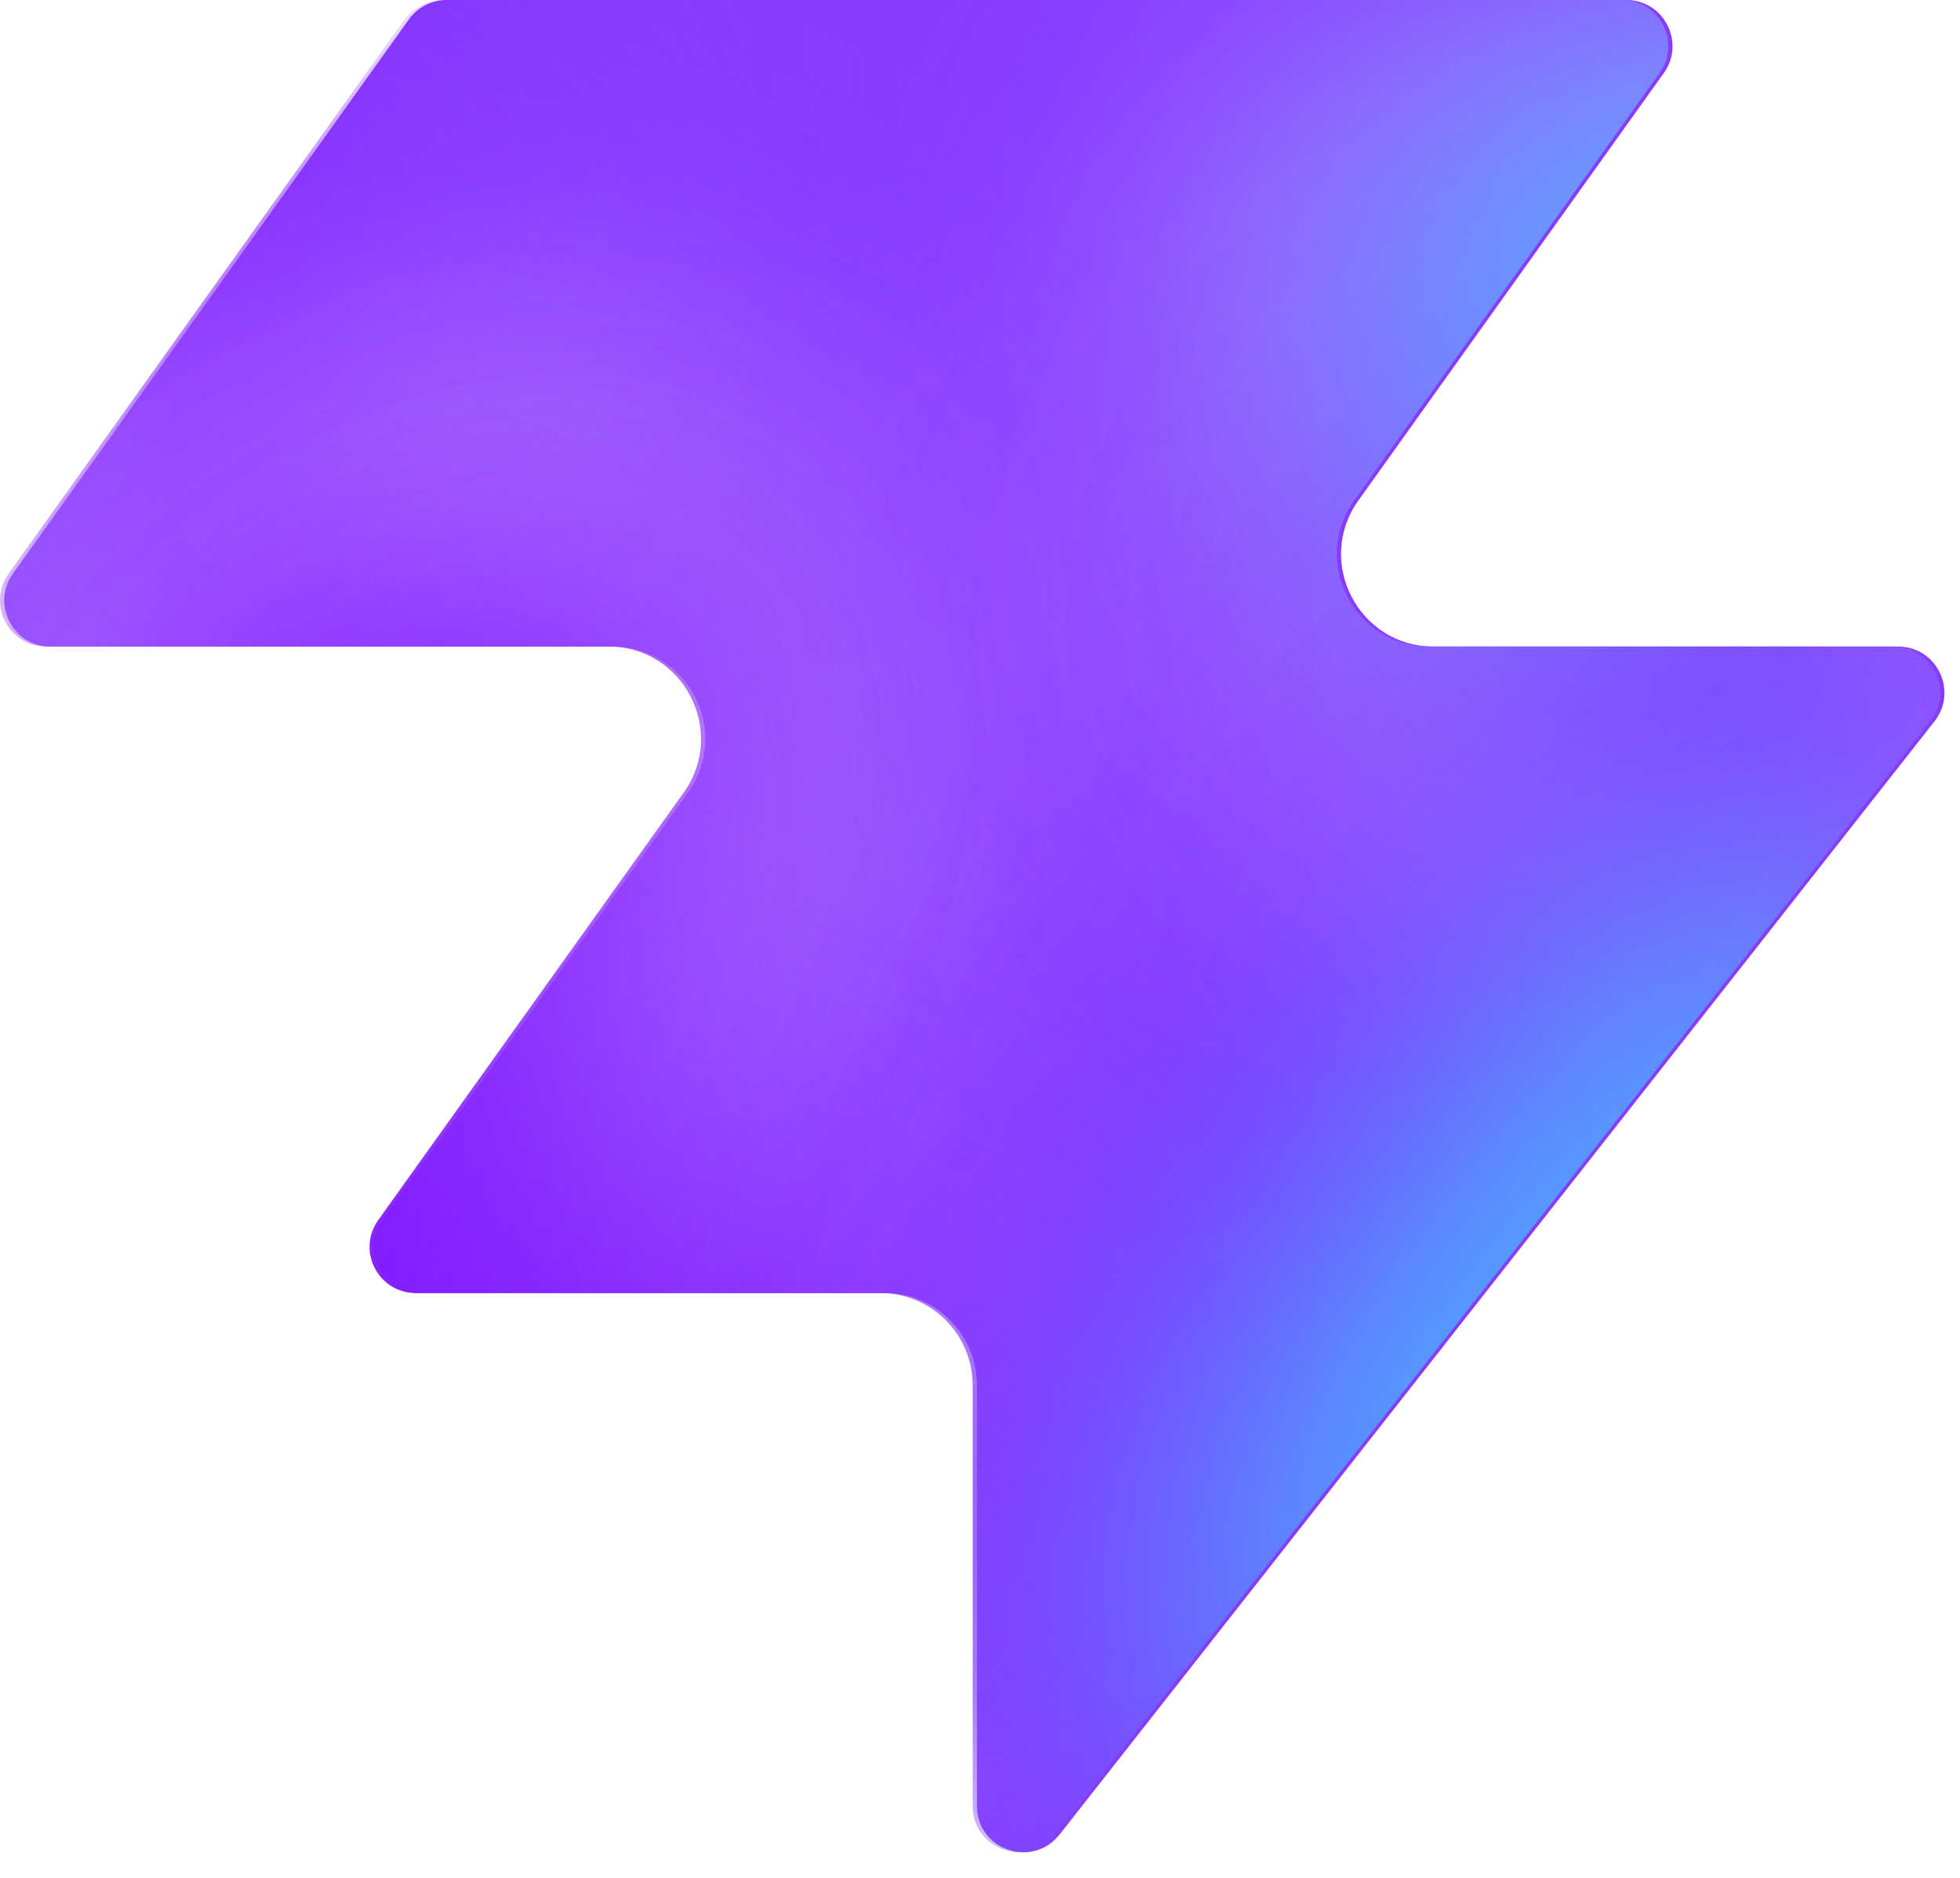
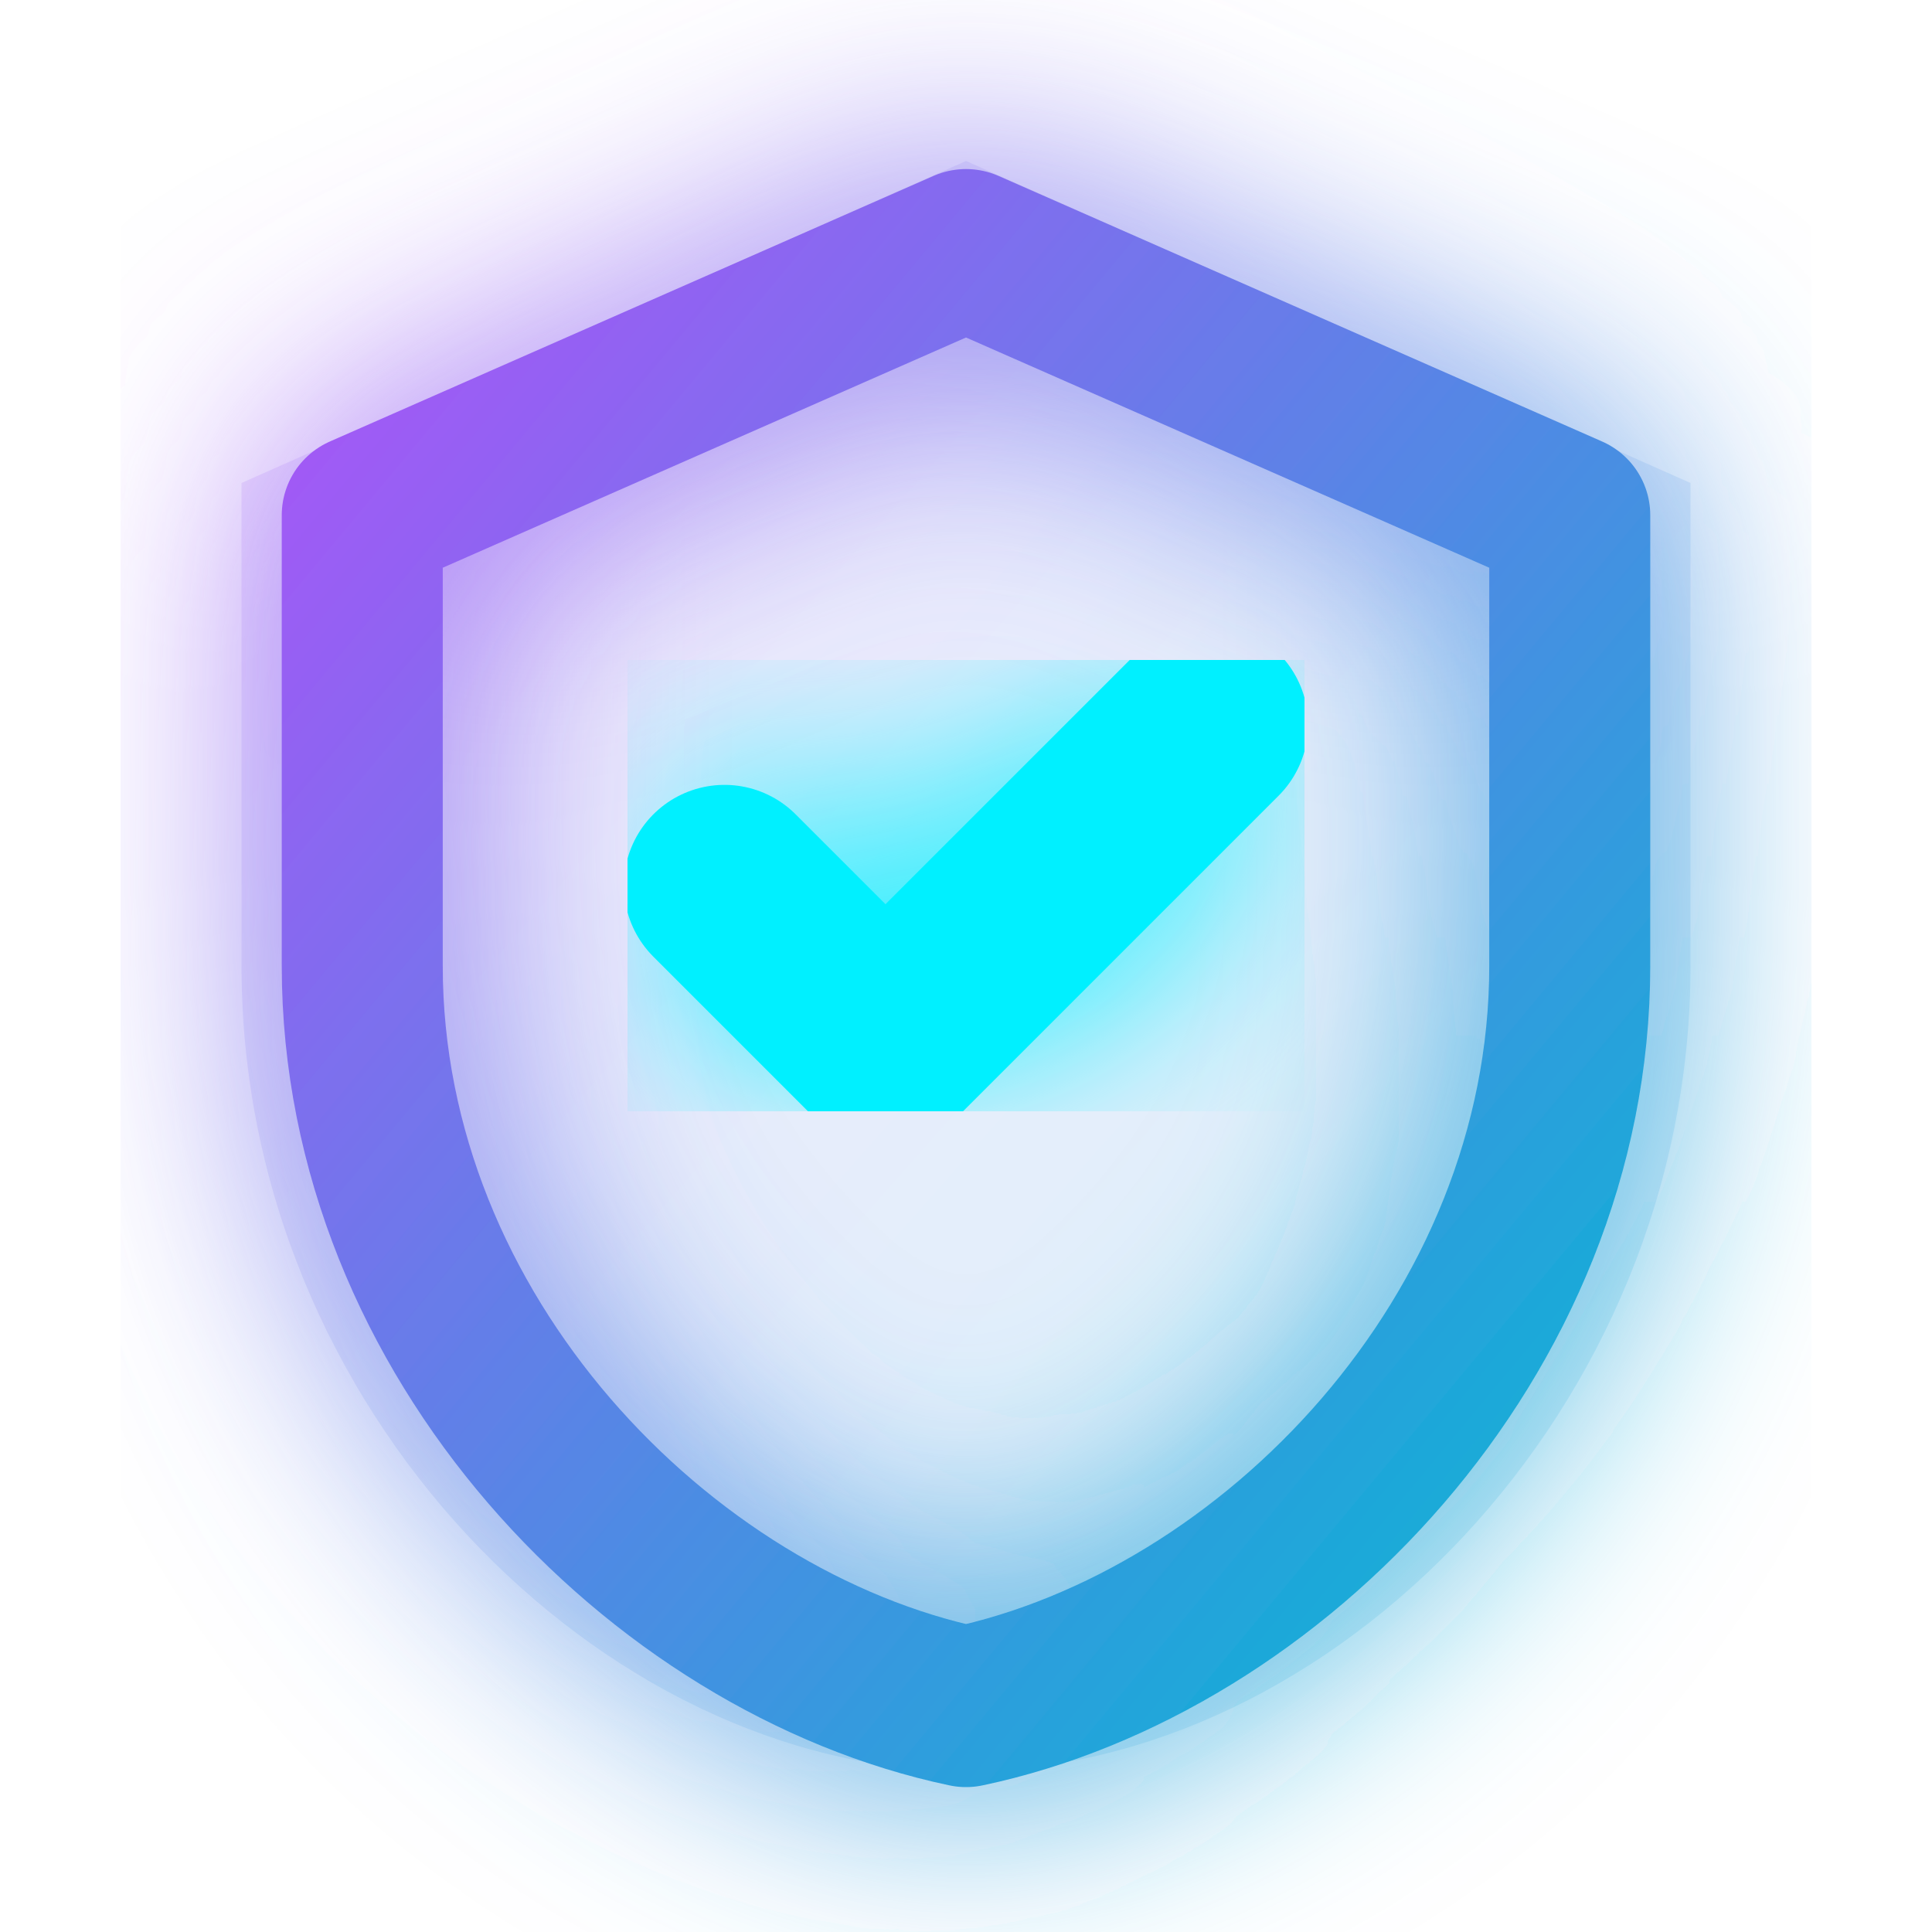
- <svg xmlns="http://www.w3.org/2000/svg" width="48" height="46" fill="none" viewBox="0 0 48 46">
-   <path fill="#863bff" d="M25.946 44.938c-.664.845-2.021.375-2.021-.698V33.937a2.26 2.26 0 0 0-2.262-2.262H10.287c-.92 0-1.456-1.04-.92-1.788l7.48-10.471c1.07-1.497 0-3.578-1.842-3.578H1.237c-.92 0-1.456-1.04-.92-1.788L10.013.474c.214-.297.556-.474.92-.474h28.894c.92 0 1.456 1.04.92 1.788l-7.48 10.471c-1.07 1.498 0 3.579 1.842 3.579h11.377c.943 0 1.473 1.088.89 1.83L25.947 44.94z" style="fill:#863bff;fill:color(display-p3 .525 .23 1);fill-opacity:1" />
-   <mask id="a" width="48" height="46" x="0" y="0" maskUnits="userSpaceOnUse" style="mask-type:alpha">
-     <path fill="#000" d="M25.842 44.938c-.664.844-2.021.375-2.021-.698V33.937a2.26 2.26 0 0 0-2.262-2.262H10.183c-.92 0-1.456-1.04-.92-1.788l7.48-10.471c1.07-1.498 0-3.579-1.842-3.579H1.133c-.92 0-1.456-1.04-.92-1.787L9.91.473c.214-.297.556-.474.92-.474h28.894c.92 0 1.456 1.04.92 1.788l-7.48 10.471c-1.07 1.498 0 3.578 1.842 3.578h11.377c.943 0 1.473 1.088.89 1.832L25.843 44.94z" style="fill:#000;fill-opacity:1" />
-   </mask>
-   <g mask="url(#a)">
-     <g filter="url(#b)">
-       <ellipse cx="5.508" cy="14.704" fill="#ede6ff" rx="5.508" ry="14.704" style="fill:#ede6ff;fill:color(display-p3 .927 .903 1);fill-opacity:1" transform="matrix(.00324 1 1 -.00324 -4.47 31.516)" />
-     </g>
-     <g filter="url(#c)">
-       <ellipse cx="10.399" cy="29.851" fill="#ede6ff" rx="10.399" ry="29.851" style="fill:#ede6ff;fill:color(display-p3 .927 .903 1);fill-opacity:1" transform="matrix(.00324 1 1 -.00324 -39.328 7.883)" />
-     </g>
-     <g filter="url(#d)">
-       <ellipse cx="5.508" cy="30.487" fill="#7e14ff" rx="5.508" ry="30.487" style="fill:#7e14ff;fill:color(display-p3 .492 .077 1);fill-opacity:1" transform="rotate(89.814 -25.913 -14.639)scale(1 -1)" />
-     </g>
-     <g filter="url(#e)">
-       <ellipse cx="5.508" cy="30.599" fill="#7e14ff" rx="5.508" ry="30.599" style="fill:#7e14ff;fill:color(display-p3 .492 .077 1);fill-opacity:1" transform="rotate(89.814 -32.644 -3.334)scale(1 -1)" />
-     </g>
-     <g filter="url(#f)">
-       <ellipse cx="5.508" cy="30.599" fill="#7e14ff" rx="5.508" ry="30.599" style="fill:#7e14ff;fill:color(display-p3 .492 .077 1);fill-opacity:1" transform="matrix(.00324 1 1 -.00324 -34.34 30.47)" />
-     </g>
-     <g filter="url(#g)">
-       <ellipse cx="14.072" cy="22.078" fill="#ede6ff" rx="14.072" ry="22.078" style="fill:#ede6ff;fill:color(display-p3 .927 .903 1);fill-opacity:1" transform="rotate(93.35 24.506 48.493)scale(-1 1)" />
-     </g>
-     <g filter="url(#h)">
-       <ellipse cx="3.47" cy="21.501" fill="#7e14ff" rx="3.47" ry="21.501" style="fill:#7e14ff;fill:color(display-p3 .492 .077 1);fill-opacity:1" transform="rotate(89.009 28.708 47.59)scale(-1 1)" />
-     </g>
-     <g filter="url(#i)">
-       <ellipse cx="3.47" cy="21.501" fill="#7e14ff" rx="3.47" ry="21.501" style="fill:#7e14ff;fill:color(display-p3 .492 .077 1);fill-opacity:1" transform="rotate(89.009 28.708 47.59)scale(-1 1)" />
-     </g>
-     <g filter="url(#j)">
-       <ellipse cx=".387" cy="8.972" fill="#7e14ff" rx="4.407" ry="29.108" style="fill:#7e14ff;fill:color(display-p3 .492 .077 1);fill-opacity:1" transform="rotate(39.51 .387 8.972)" />
-     </g>
-     <g filter="url(#k)">
-       <ellipse cx="47.523" cy="-6.092" fill="#7e14ff" rx="4.407" ry="29.108" style="fill:#7e14ff;fill:color(display-p3 .492 .077 1);fill-opacity:1" transform="rotate(37.892 47.523 -6.092)" />
-     </g>
-     <g filter="url(#l)">
-       <ellipse cx="41.412" cy="6.333" fill="#47bfff" rx="5.971" ry="9.665" style="fill:#47bfff;fill:color(display-p3 .28 .748 1);fill-opacity:1" transform="rotate(37.892 41.412 6.333)" />
-     </g>
-     <g filter="url(#m)">
-       <ellipse cx="-1.879" cy="38.332" fill="#7e14ff" rx="4.407" ry="29.108" style="fill:#7e14ff;fill:color(display-p3 .492 .077 1);fill-opacity:1" transform="rotate(37.892 -1.88 38.332)" />
-     </g>
-     <g filter="url(#n)">
-       <ellipse cx="-1.879" cy="38.332" fill="#7e14ff" rx="4.407" ry="29.108" style="fill:#7e14ff;fill:color(display-p3 .492 .077 1);fill-opacity:1" transform="rotate(37.892 -1.88 38.332)" />
-     </g>
-     <g filter="url(#o)">
-       <ellipse cx="35.651" cy="29.907" fill="#7e14ff" rx="4.407" ry="29.108" style="fill:#7e14ff;fill:color(display-p3 .492 .077 1);fill-opacity:1" transform="rotate(37.892 35.651 29.907)" />
-     </g>
-     <g filter="url(#p)">
-       <ellipse cx="38.418" cy="32.4" fill="#47bfff" rx="5.971" ry="15.297" style="fill:#47bfff;fill:color(display-p3 .28 .748 1);fill-opacity:1" transform="rotate(37.892 38.418 32.4)" />
-     </g>
-   </g>
+ <svg xmlns="http://www.w3.org/2000/svg" viewBox="0 0 24 24" width="64" height="64" fill="none">
  <defs>
-     <filter id="b" width="60.045" height="41.654" x="-19.77" y="16.149" color-interpolation-filters="sRGB" filterUnits="userSpaceOnUse">
-       <feFlood flood-opacity="0" result="BackgroundImageFix" />
-       <feBlend in="SourceGraphic" in2="BackgroundImageFix" result="shape" />
-       <feGaussianBlur result="effect1_foregroundBlur_2002_17158" stdDeviation="7.659" />
-     </filter>
-     <filter id="c" width="90.34" height="51.437" x="-54.613" y="-7.533" color-interpolation-filters="sRGB" filterUnits="userSpaceOnUse">
-       <feFlood flood-opacity="0" result="BackgroundImageFix" />
-       <feBlend in="SourceGraphic" in2="BackgroundImageFix" result="shape" />
-       <feGaussianBlur result="effect1_foregroundBlur_2002_17158" stdDeviation="7.659" />
-     </filter>
-     <filter id="d" width="79.355" height="29.4" x="-49.64" y="2.03" color-interpolation-filters="sRGB" filterUnits="userSpaceOnUse">
-       <feFlood flood-opacity="0" result="BackgroundImageFix" />
-       <feBlend in="SourceGraphic" in2="BackgroundImageFix" result="shape" />
-       <feGaussianBlur result="effect1_foregroundBlur_2002_17158" stdDeviation="4.596" />
-     </filter>
-     <filter id="e" width="79.579" height="29.4" x="-45.045" y="20.029" color-interpolation-filters="sRGB" filterUnits="userSpaceOnUse">
-       <feFlood flood-opacity="0" result="BackgroundImageFix" />
-       <feBlend in="SourceGraphic" in2="BackgroundImageFix" result="shape" />
-       <feGaussianBlur result="effect1_foregroundBlur_2002_17158" stdDeviation="4.596" />
-     </filter>
-     <filter id="f" width="79.579" height="29.4" x="-43.513" y="21.178" color-interpolation-filters="sRGB" filterUnits="userSpaceOnUse">
-       <feFlood flood-opacity="0" result="BackgroundImageFix" />
-       <feBlend in="SourceGraphic" in2="BackgroundImageFix" result="shape" />
-       <feGaussianBlur result="effect1_foregroundBlur_2002_17158" stdDeviation="4.596" />
-     </filter>
-     <filter id="g" width="74.749" height="58.852" x="15.756" y="-17.901" color-interpolation-filters="sRGB" filterUnits="userSpaceOnUse">
-       <feFlood flood-opacity="0" result="BackgroundImageFix" />
-       <feBlend in="SourceGraphic" in2="BackgroundImageFix" result="shape" />
-       <feGaussianBlur result="effect1_foregroundBlur_2002_17158" stdDeviation="7.659" />
-     </filter>
-     <filter id="h" width="61.377" height="25.362" x="23.548" y="2.284" color-interpolation-filters="sRGB" filterUnits="userSpaceOnUse">
-       <feFlood flood-opacity="0" result="BackgroundImageFix" />
-       <feBlend in="SourceGraphic" in2="BackgroundImageFix" result="shape" />
-       <feGaussianBlur result="effect1_foregroundBlur_2002_17158" stdDeviation="4.596" />
-     </filter>
-     <filter id="i" width="61.377" height="25.362" x="23.548" y="2.284" color-interpolation-filters="sRGB" filterUnits="userSpaceOnUse">
-       <feFlood flood-opacity="0" result="BackgroundImageFix" />
-       <feBlend in="SourceGraphic" in2="BackgroundImageFix" result="shape" />
-       <feGaussianBlur result="effect1_foregroundBlur_2002_17158" stdDeviation="4.596" />
-     </filter>
-     <filter id="j" width="56.045" height="63.649" x="-27.636" y="-22.853" color-interpolation-filters="sRGB" filterUnits="userSpaceOnUse">
-       <feFlood flood-opacity="0" result="BackgroundImageFix" />
-       <feBlend in="SourceGraphic" in2="BackgroundImageFix" result="shape" />
-       <feGaussianBlur result="effect1_foregroundBlur_2002_17158" stdDeviation="4.596" />
-     </filter>
-     <filter id="k" width="54.814" height="64.646" x="20.116" y="-38.415" color-interpolation-filters="sRGB" filterUnits="userSpaceOnUse">
-       <feFlood flood-opacity="0" result="BackgroundImageFix" />
-       <feBlend in="SourceGraphic" in2="BackgroundImageFix" result="shape" />
-       <feGaussianBlur result="effect1_foregroundBlur_2002_17158" stdDeviation="4.596" />
-     </filter>
-     <filter id="l" width="33.541" height="35.313" x="24.641" y="-11.323" color-interpolation-filters="sRGB" filterUnits="userSpaceOnUse">
-       <feFlood flood-opacity="0" result="BackgroundImageFix" />
-       <feBlend in="SourceGraphic" in2="BackgroundImageFix" result="shape" />
-       <feGaussianBlur result="effect1_foregroundBlur_2002_17158" stdDeviation="4.596" />
-     </filter>
-     <filter id="m" width="54.814" height="64.646" x="-29.286" y="6.009" color-interpolation-filters="sRGB" filterUnits="userSpaceOnUse">
-       <feFlood flood-opacity="0" result="BackgroundImageFix" />
-       <feBlend in="SourceGraphic" in2="BackgroundImageFix" result="shape" />
-       <feGaussianBlur result="effect1_foregroundBlur_2002_17158" stdDeviation="4.596" />
-     </filter>
-     <filter id="n" width="54.814" height="64.646" x="-29.286" y="6.009" color-interpolation-filters="sRGB" filterUnits="userSpaceOnUse">
-       <feFlood flood-opacity="0" result="BackgroundImageFix" />
-       <feBlend in="SourceGraphic" in2="BackgroundImageFix" result="shape" />
-       <feGaussianBlur result="effect1_foregroundBlur_2002_17158" stdDeviation="4.596" />
-     </filter>
-     <filter id="o" width="54.814" height="64.646" x="8.244" y="-2.416" color-interpolation-filters="sRGB" filterUnits="userSpaceOnUse">
-       <feFlood flood-opacity="0" result="BackgroundImageFix" />
-       <feBlend in="SourceGraphic" in2="BackgroundImageFix" result="shape" />
-       <feGaussianBlur result="effect1_foregroundBlur_2002_17158" stdDeviation="4.596" />
-     </filter>
-     <filter id="p" width="39.409" height="43.623" x="18.713" y="10.588" color-interpolation-filters="sRGB" filterUnits="userSpaceOnUse">
-       <feFlood flood-opacity="0" result="BackgroundImageFix" />
-       <feBlend in="SourceGraphic" in2="BackgroundImageFix" result="shape" />
-       <feGaussianBlur result="effect1_foregroundBlur_2002_17158" stdDeviation="4.596" />
+     <linearGradient id="shieldGrad" x1="0%" y1="0%" x2="100%" y2="100%">
+       <stop offset="0%" stop-color="#a855f7" />
+       <stop offset="100%" stop-color="#06b6d4" />
+     </linearGradient>
+     <filter id="glow" x="-20%" y="-20%" width="140%" height="140%">
+       <feGaussianBlur stdDeviation="1.5" result="blur" />
+       <feComposite in="SourceGraphic" in2="blur" operator="over" />
    </filter>
  </defs>
+   <path d="M12 2L3 6v6c0 5.52 4.48 10 9 10s9-4.48 9-10V6l-9-4z" fill="url(#shieldGrad)" opacity="0.15" />
+   <path d="M12 3.1L4.5 6.4v5.6c0 4.6 3.7 8.4 7.5 9.2 3.8-.8 7.5-4.6 7.5-9.2V6.4L12 3.1z" stroke="url(#shieldGrad)" stroke-width="2" stroke-linecap="round" stroke-linejoin="round" filter="url(#glow)" />
+   <path d="M9 11l2 2 4-4" stroke="#00f0ff" stroke-width="2.5" stroke-linecap="round" stroke-linejoin="round" filter="url(#glow)" />
</svg>
